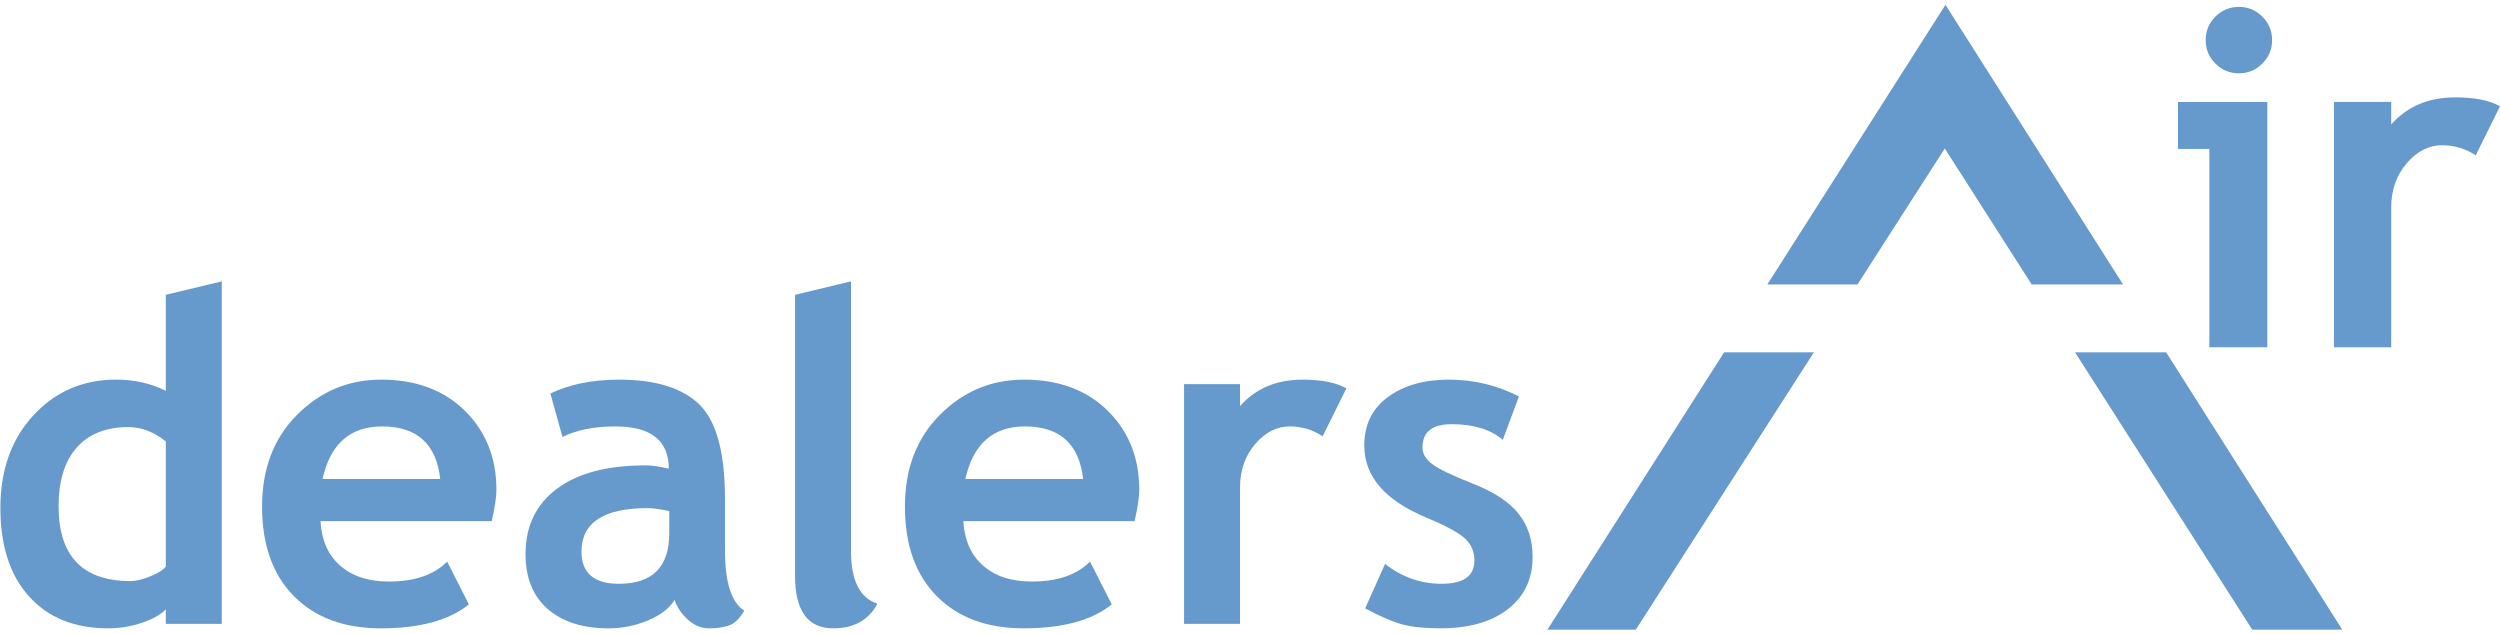
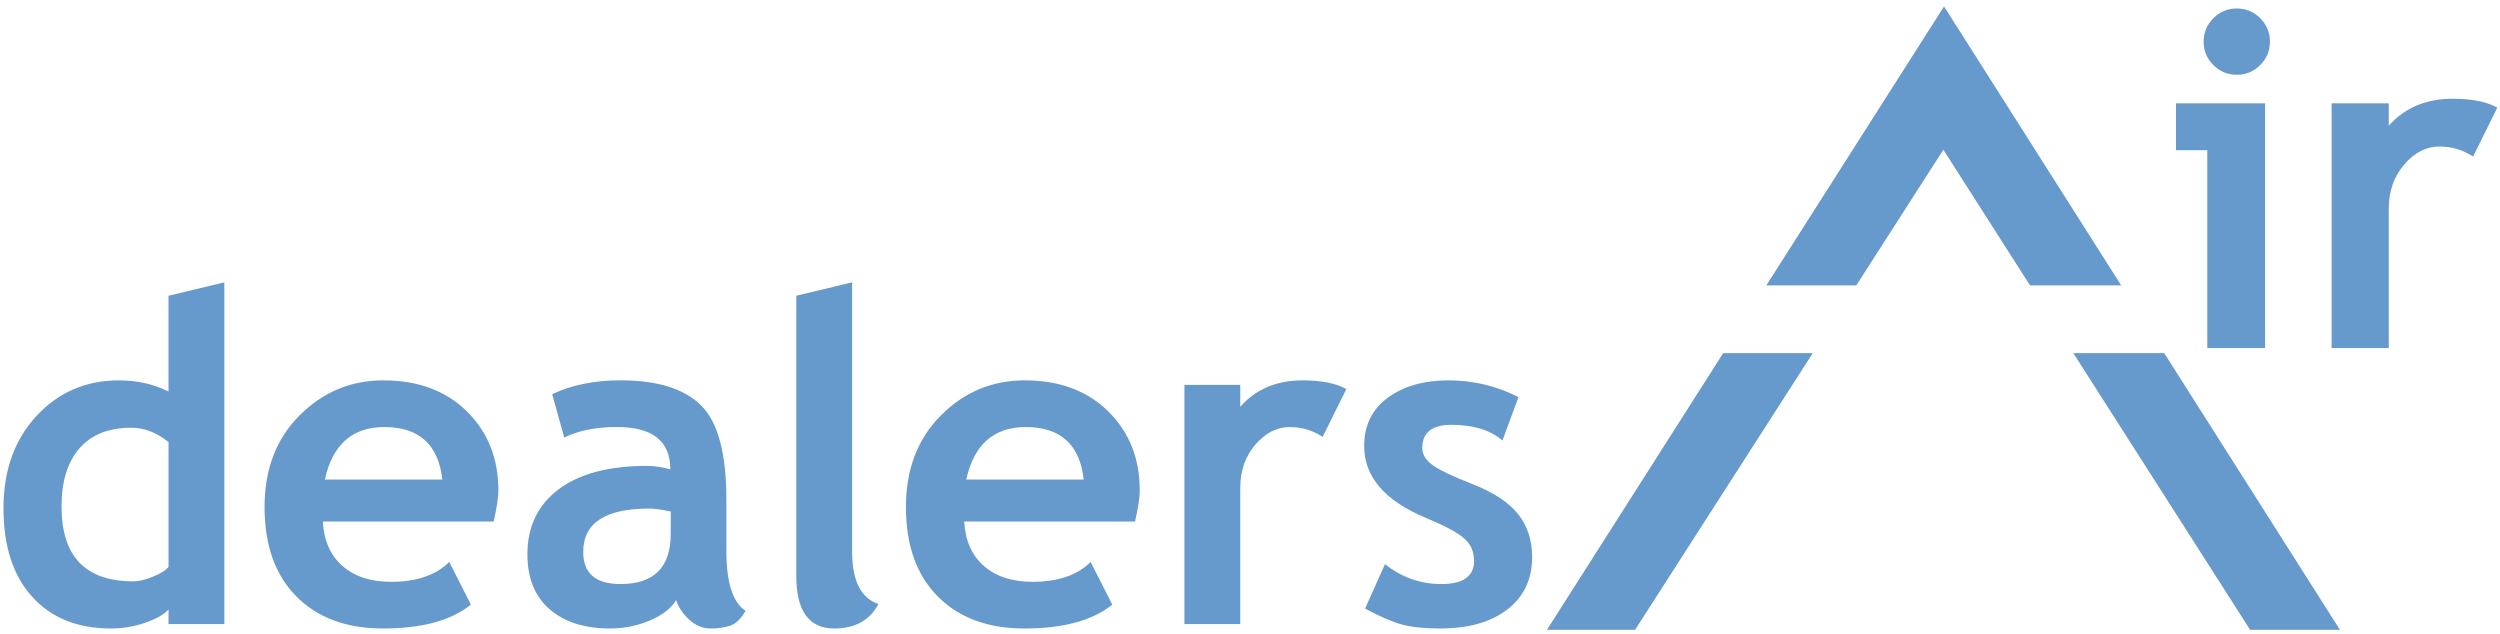
- <svg xmlns="http://www.w3.org/2000/svg" version="1.1" id="dealersair" x="0px" y="0px" width="221px" height="56px" viewBox="0 0 221 56" enable-background="new 0 0 221 56" xml:space="preserve">
-   <path fill="#6699CC" d="M14.658,55.148v-1.286c-0.409,0.449-1.101,0.841-2.078,1.178s-1.985,0.504-3.028,0.504  c-2.955,0-5.28-0.937-6.975-2.81c-1.695-1.874-2.542-4.485-2.542-7.836c0-3.351,0.972-6.078,2.918-8.182  c1.945-2.104,4.383-3.157,7.312-3.157c1.61,0,3.074,0.33,4.393,0.99v-8.489l4.946-1.188v30.275H14.658z M14.658,39.021  c-1.056-0.844-2.157-1.267-3.305-1.267c-1.979,0-3.502,0.603-4.571,1.811C5.714,40.773,5.18,42.504,5.18,44.76  c0,4.405,2.124,6.608,6.371,6.608c0.475,0,1.059-0.141,1.752-0.426c0.692-0.283,1.144-0.57,1.355-0.86V39.021z" />
-   <path fill="#6699CC" d="M43.469,46.066H28.331c0.093,1.688,0.673,3.001,1.741,3.937c1.068,0.937,2.506,1.405,4.314,1.405  c2.255,0,3.971-0.587,5.145-1.761l1.919,3.78c-1.741,1.411-4.34,2.117-7.796,2.117c-3.232,0-5.789-0.946-7.667-2.84  c-1.88-1.893-2.82-4.534-2.82-7.924c0-3.338,1.032-6.042,3.097-8.113c2.064-2.071,4.542-3.107,7.43-3.107  c3.074,0,5.541,0.917,7.401,2.751c1.859,1.833,2.79,4.168,2.79,7.004C43.885,43.921,43.746,44.839,43.469,46.066z M28.51,42.346  h10.408c-0.343-3.1-2.058-4.65-5.145-4.65C30.95,37.695,29.196,39.246,28.51,42.346z" />
-   <path fill="#6699CC" d="M59.635,53.031c-0.449,0.738-1.23,1.342-2.345,1.81c-1.115,0.468-2.279,0.703-3.492,0.703  c-2.283,0-4.076-0.571-5.383-1.711c-1.306-1.141-1.958-2.761-1.958-4.858c0-2.454,0.92-4.374,2.761-5.759  c1.84-1.384,4.455-2.077,7.845-2.077c0.58,0,1.267,0.099,2.059,0.297c0-2.494-1.577-3.74-4.729-3.74c-1.861,0-3.417,0.31-4.67,0.93  l-1.069-3.839c1.702-0.817,3.727-1.227,6.075-1.227c3.231,0,5.599,0.736,7.104,2.207c1.504,1.471,2.256,4.257,2.256,8.36v4.532  c0,2.823,0.567,4.597,1.702,5.323c-0.41,0.712-0.865,1.151-1.366,1.315c-0.501,0.165-1.076,0.248-1.722,0.248  c-0.712,0-1.352-0.264-1.919-0.792C60.215,54.225,59.833,53.651,59.635,53.031z M59.16,45.175c-0.844-0.171-1.478-0.257-1.899-0.257  c-3.905,0-5.857,1.279-5.857,3.838c0,1.899,1.101,2.85,3.304,2.85c2.969,0,4.453-1.484,4.453-4.453V45.175z" />
-   <path fill="#6699CC" d="M70.281,26.061l4.947-1.188v23.824c0,2.612,0.778,4.169,2.335,4.669c-0.766,1.452-2.072,2.177-3.918,2.177  c-2.243,0-3.364-1.556-3.364-4.669V26.061z" />
-   <path fill="#6699CC" d="M100.299,46.066H85.161c0.093,1.688,0.673,3.001,1.742,3.937c1.068,0.937,2.506,1.405,4.313,1.405  c2.256,0,3.97-0.587,5.145-1.761l1.919,3.78c-1.741,1.411-4.34,2.117-7.797,2.117c-3.232,0-5.787-0.946-7.667-2.84  c-1.88-1.893-2.82-4.534-2.82-7.924c0-3.338,1.031-6.042,3.097-8.113c2.064-2.071,4.541-3.107,7.43-3.107  c3.074,0,5.541,0.917,7.4,2.751c1.86,1.833,2.79,4.168,2.79,7.004C100.714,43.921,100.576,44.839,100.299,46.066z M85.34,42.346  h10.408c-0.343-3.1-2.058-4.65-5.145-4.65C87.78,37.695,86.025,39.246,85.34,42.346z" />
-   <path fill="#6699CC" d="M116.92,38.566c-0.884-0.581-1.854-0.871-2.909-0.871c-1.147,0-2.167,0.521-3.057,1.563  c-0.89,1.042-1.335,2.315-1.335,3.818v12.071h-4.947V33.956h4.947v1.939c1.386-1.557,3.226-2.335,5.521-2.335  c1.688,0,2.981,0.257,3.878,0.772L116.92,38.566z" />
-   <path fill="#6699CC" d="M120.68,53.782l1.761-3.937c1.478,1.174,3.147,1.761,5.006,1.761c1.926,0,2.89-0.686,2.89-2.058  c0-0.805-0.291-1.465-0.871-1.979c-0.581-0.514-1.708-1.121-3.384-1.82c-3.654-1.517-5.48-3.641-5.48-6.372  c0-1.833,0.699-3.262,2.097-4.284c1.398-1.022,3.186-1.534,5.363-1.534c2.203,0,4.274,0.495,6.212,1.484l-1.424,3.839  c-1.083-0.923-2.585-1.385-4.512-1.385c-1.729,0-2.592,0.687-2.592,2.058c0,0.542,0.284,1.029,0.851,1.464  c0.567,0.436,1.781,1.019,3.641,1.751c1.861,0.732,3.199,1.619,4.018,2.661c0.817,1.043,1.227,2.302,1.227,3.779  c0,1.966-0.729,3.513-2.187,4.64c-1.458,1.128-3.44,1.692-5.946,1.692c-1.411,0-2.542-0.116-3.393-0.347  S122.012,54.496,120.68,53.782z" />
-   <path fill="#6699CC" d="M195.306,30.698V13.164h-2.774v-4.15h7.896v21.685H195.306z M197.918,0.61c0.81,0,1.501,0.287,2.075,0.86  c0.573,0.574,0.861,1.265,0.861,2.075c0,0.81-0.288,1.502-0.861,2.075c-0.574,0.574-1.266,0.86-2.075,0.86  c-0.811,0-1.502-0.286-2.076-0.86c-0.574-0.573-0.86-1.266-0.86-2.075c0-0.81,0.286-1.501,0.86-2.075S197.107,0.61,197.918,0.61z" />
-   <path fill="#6699CC" d="M218.854,13.73c-0.904-0.594-1.897-0.891-2.976-0.891c-1.174,0-2.217,0.534-3.128,1.599  c-0.912,1.067-1.367,2.37-1.367,3.908v12.352h-5.062V9.013h5.062v1.984c1.417-1.593,3.3-2.389,5.649-2.389  c1.728,0,3.05,0.263,3.969,0.789L218.854,13.73z" />
-   <polygon fill="#6699CC" points="164.201,25.146 171.92,13.125 179.601,25.146 187.678,25.146 171.979,0.425 156.232,25.146 " />
-   <polygon fill="#6699CC" points="144.604,55.66 160.348,31.145 152.411,31.145 136.795,55.66 " />
-   <polygon fill="#6699CC" points="207.056,55.66 191.487,31.145 183.434,31.145 199.097,55.66 " />
+ <svg xmlns="http://www.w3.org/2000/svg" version="1.1" x="0px" y="0px" width="221px" height="56px" viewBox="-0.308 -0.567 221 56" enable-background="new -0.308 -0.567 221 56" xml:space="preserve">
+   <defs>
+ </defs>
+   <polygon fill="#6699CC" points="163.784,24.665 171.486,12.67 179.149,24.665 187.208,24.665 171.544,0 155.835,24.665 " />
+   <polygon fill="#6699CC" points="144.233,55.107 159.941,30.648 152.023,30.648 136.443,55.107 " />
+   <polygon fill="#6699CC" points="206.541,55.107 191.008,30.648 182.973,30.648 198.601,55.107 " />
+   <path fill="#6699CC" d="M14.589,54.597v-1.284c-0.408,0.448-1.1,0.839-2.073,1.175c-0.975,0.335-1.981,0.503-3.021,0.503  c-2.948,0-5.267-0.934-6.958-2.803C0.846,50.319,0,47.713,0,44.37c0-3.343,0.971-6.063,2.911-8.163  c1.941-2.099,4.374-3.149,7.296-3.149c1.604,0,3.065,0.33,4.382,0.988v-8.469l4.935-1.184v30.205H14.589z M14.589,38.507  c-1.053-0.842-2.153-1.264-3.297-1.264c-1.975,0-3.495,0.602-4.56,1.807c-1.066,1.204-1.6,2.932-1.6,5.182  c0,4.396,2.12,6.593,6.357,6.593c0.474,0,1.056-0.141,1.748-0.424c0.69-0.283,1.142-0.57,1.353-0.859V38.507z" />
+   <path fill="#6699CC" d="M43.333,45.535H28.23c0.092,1.685,0.671,2.995,1.737,3.929c1.066,0.935,2.501,1.401,4.304,1.401  c2.25,0,3.961-0.585,5.133-1.757l1.915,3.771c-1.737,1.409-4.33,2.112-7.778,2.112c-3.225,0-5.775-0.944-7.649-2.833  c-1.876-1.888-2.813-4.524-2.813-7.907c0-3.33,1.029-6.027,3.089-8.093c2.06-2.067,4.531-3.101,7.414-3.101  c3.066,0,5.528,0.915,7.384,2.745c1.855,1.83,2.784,4.159,2.784,6.988C43.748,43.396,43.609,44.311,43.333,45.535z M28.408,41.823  h10.384c-0.343-3.092-2.054-4.639-5.133-4.639C30.843,37.184,29.092,38.73,28.408,41.823z" />
+   <path fill="#6699CC" d="M59.462,52.483c-0.448,0.737-1.228,1.34-2.339,1.807c-1.113,0.467-2.274,0.701-3.484,0.701  c-2.277,0-4.067-0.569-5.37-1.708c-1.303-1.138-1.955-2.754-1.955-4.847c0-2.448,0.918-4.363,2.754-5.746  c1.836-1.381,4.445-2.072,7.828-2.072c0.579,0,1.263,0.099,2.052,0.296c0-2.488-1.573-3.732-4.717-3.732  c-1.856,0-3.409,0.31-4.66,0.929l-1.065-3.831c1.697-0.815,3.718-1.225,6.061-1.225c3.225,0,5.587,0.734,7.087,2.202  c1.5,1.468,2.25,4.248,2.25,8.341v4.521c0,2.816,0.566,4.586,1.698,5.31c-0.409,0.711-0.863,1.149-1.363,1.313  c-0.5,0.164-1.073,0.247-1.717,0.247c-0.711,0-1.349-0.264-1.916-0.79C60.041,53.675,59.659,53.103,59.462,52.483z M58.987,44.646  c-0.841-0.171-1.473-0.257-1.895-0.257c-3.896,0-5.844,1.277-5.844,3.83c0,1.895,1.1,2.843,3.297,2.843  c2.961,0,4.441-1.48,4.441-4.442V44.646z" />
+   <path fill="#6699CC" d="M70.083,25.576l4.935-1.184v23.769c0,2.605,0.777,4.159,2.33,4.659c-0.764,1.448-2.067,2.172-3.909,2.172  c-2.238,0-3.356-1.553-3.356-4.659V25.576z" />
+   <path fill="#6699CC" d="M100.031,45.535H84.928c0.093,1.685,0.671,2.995,1.738,3.929c1.066,0.935,2.501,1.401,4.305,1.401  c2.249,0,3.961-0.585,5.132-1.757l1.915,3.771c-1.737,1.409-4.33,2.112-7.778,2.112c-3.226,0-5.775-0.944-7.65-2.833  c-1.876-1.888-2.813-4.524-2.813-7.907c0-3.33,1.029-6.027,3.09-8.093c2.059-2.067,4.53-3.101,7.413-3.101  c3.066,0,5.528,0.915,7.383,2.745c1.855,1.83,2.784,4.159,2.784,6.988C100.446,43.396,100.308,44.311,100.031,45.535z   M85.107,41.823h10.384c-0.342-3.092-2.053-4.639-5.133-4.639C87.541,37.184,85.791,38.73,85.107,41.823z" />
+   <path fill="#6699CC" d="M116.614,38.053c-0.881-0.579-1.849-0.869-2.902-0.869c-1.144,0-2.162,0.521-3.05,1.56  c-0.889,1.04-1.332,2.31-1.332,3.812v12.042h-4.935V33.453h4.935v1.935c1.381-1.553,3.218-2.331,5.508-2.331  c1.685,0,2.974,0.257,3.869,0.771L116.614,38.053z" />
+   <path fill="#6699CC" d="M120.365,53.234l1.758-3.929c1.474,1.172,3.139,1.757,4.994,1.757c1.921,0,2.882-0.684,2.882-2.053  c0-0.802-0.29-1.461-0.869-1.975c-0.579-0.512-1.705-1.118-3.376-1.816c-3.645-1.514-5.468-3.632-5.468-6.357  c0-1.829,0.698-3.254,2.093-4.274c1.395-1.02,3.179-1.531,5.35-1.531c2.197,0,4.264,0.495,6.198,1.481l-1.42,3.831  c-1.08-0.922-2.58-1.382-4.501-1.382c-1.725,0-2.586,0.684-2.586,2.053c0,0.54,0.282,1.027,0.849,1.461  c0.565,0.435,1.776,1.017,3.632,1.748c1.856,0.73,3.191,1.615,4.007,2.654c0.816,1.04,1.225,2.297,1.225,3.771  c0,1.961-0.728,3.504-2.182,4.629c-1.455,1.125-3.432,1.688-5.932,1.688c-1.408,0-2.537-0.116-3.386-0.346  C122.783,54.416,121.694,53.945,120.365,53.234z" />
+   <path fill="#6699CC" d="M194.817,30.203V12.709h-2.768V8.568h7.878v21.635H194.817z M197.423,0.184c0.809,0,1.498,0.286,2.071,0.859  c0.572,0.573,0.858,1.262,0.858,2.07c0,0.809-0.286,1.499-0.858,2.071c-0.574,0.573-1.263,0.858-2.071,0.858  c-0.808,0-1.498-0.285-2.071-0.858c-0.573-0.572-0.858-1.262-0.858-2.071c0-0.808,0.285-1.497,0.858-2.07  C195.925,0.47,196.615,0.184,197.423,0.184z" />
+   <path fill="#6699CC" d="M218.311,13.274c-0.903-0.592-1.892-0.889-2.969-0.889c-1.172,0-2.212,0.532-3.121,1.596  c-0.909,1.064-1.364,2.363-1.364,3.899v12.323h-5.05V8.568h5.05v1.979c1.415-1.588,3.292-2.384,5.636-2.384  c1.724,0,3.043,0.263,3.959,0.788L218.311,13.274z" />
</svg>
